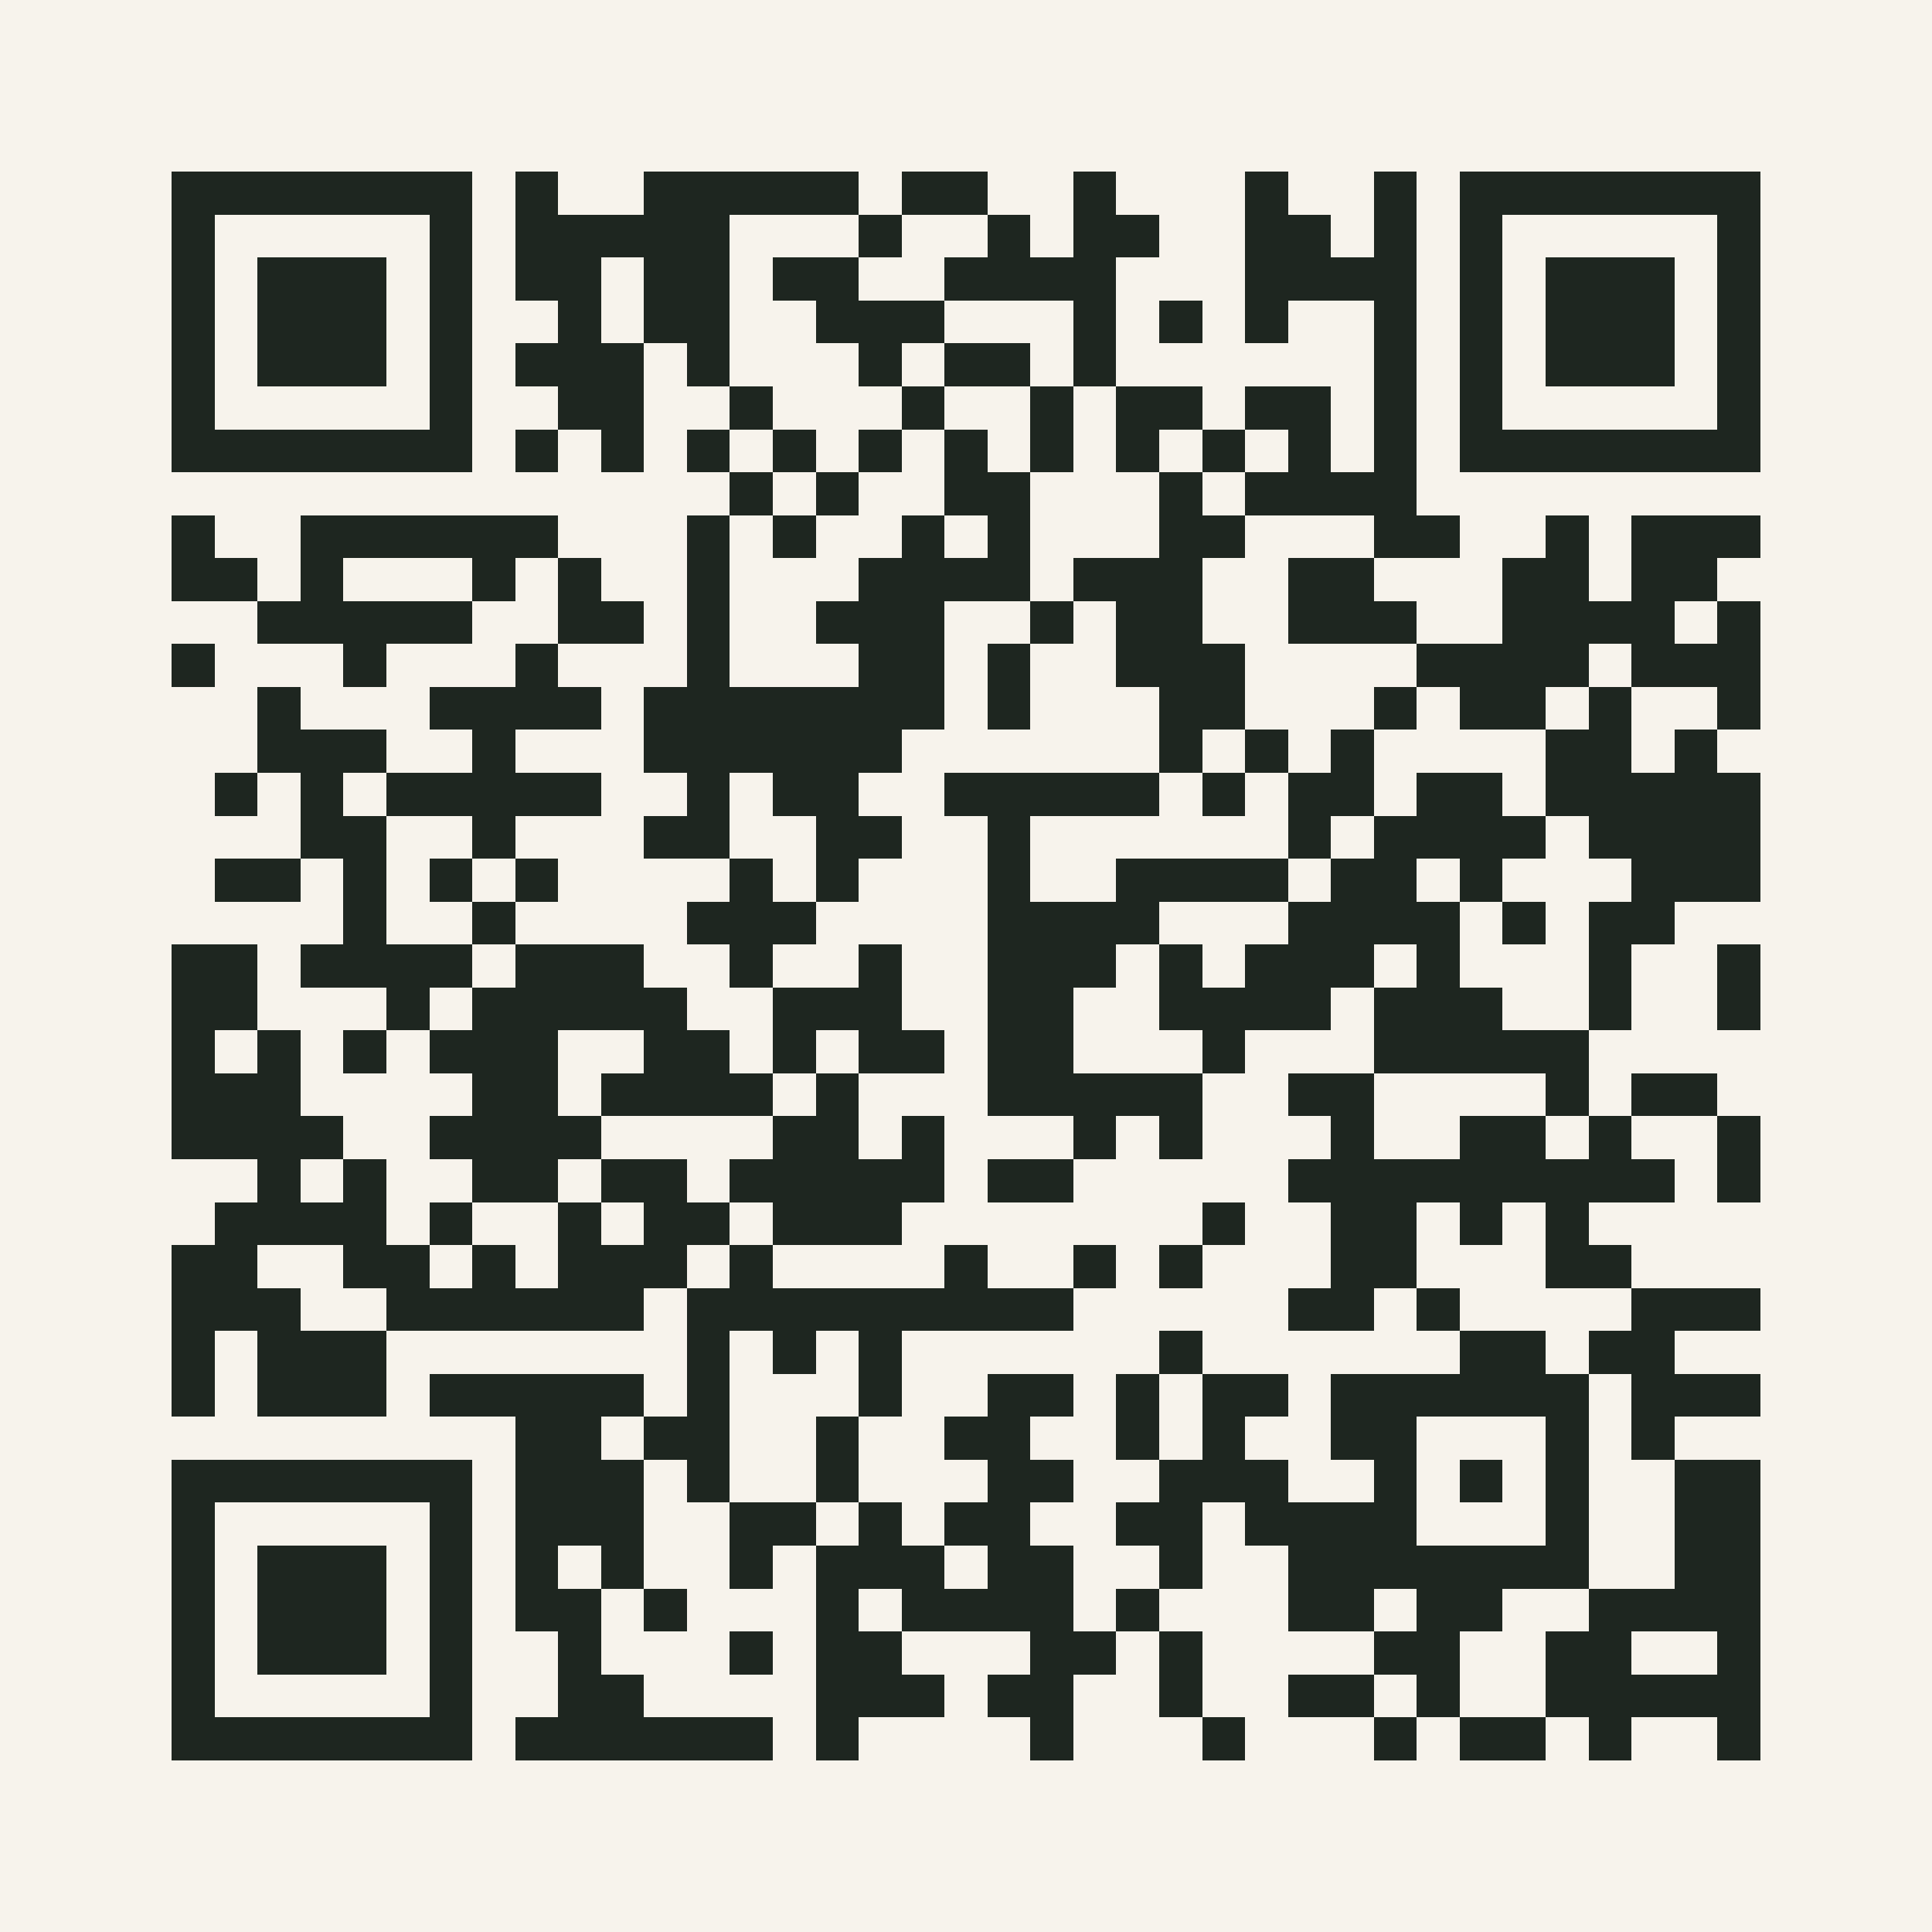
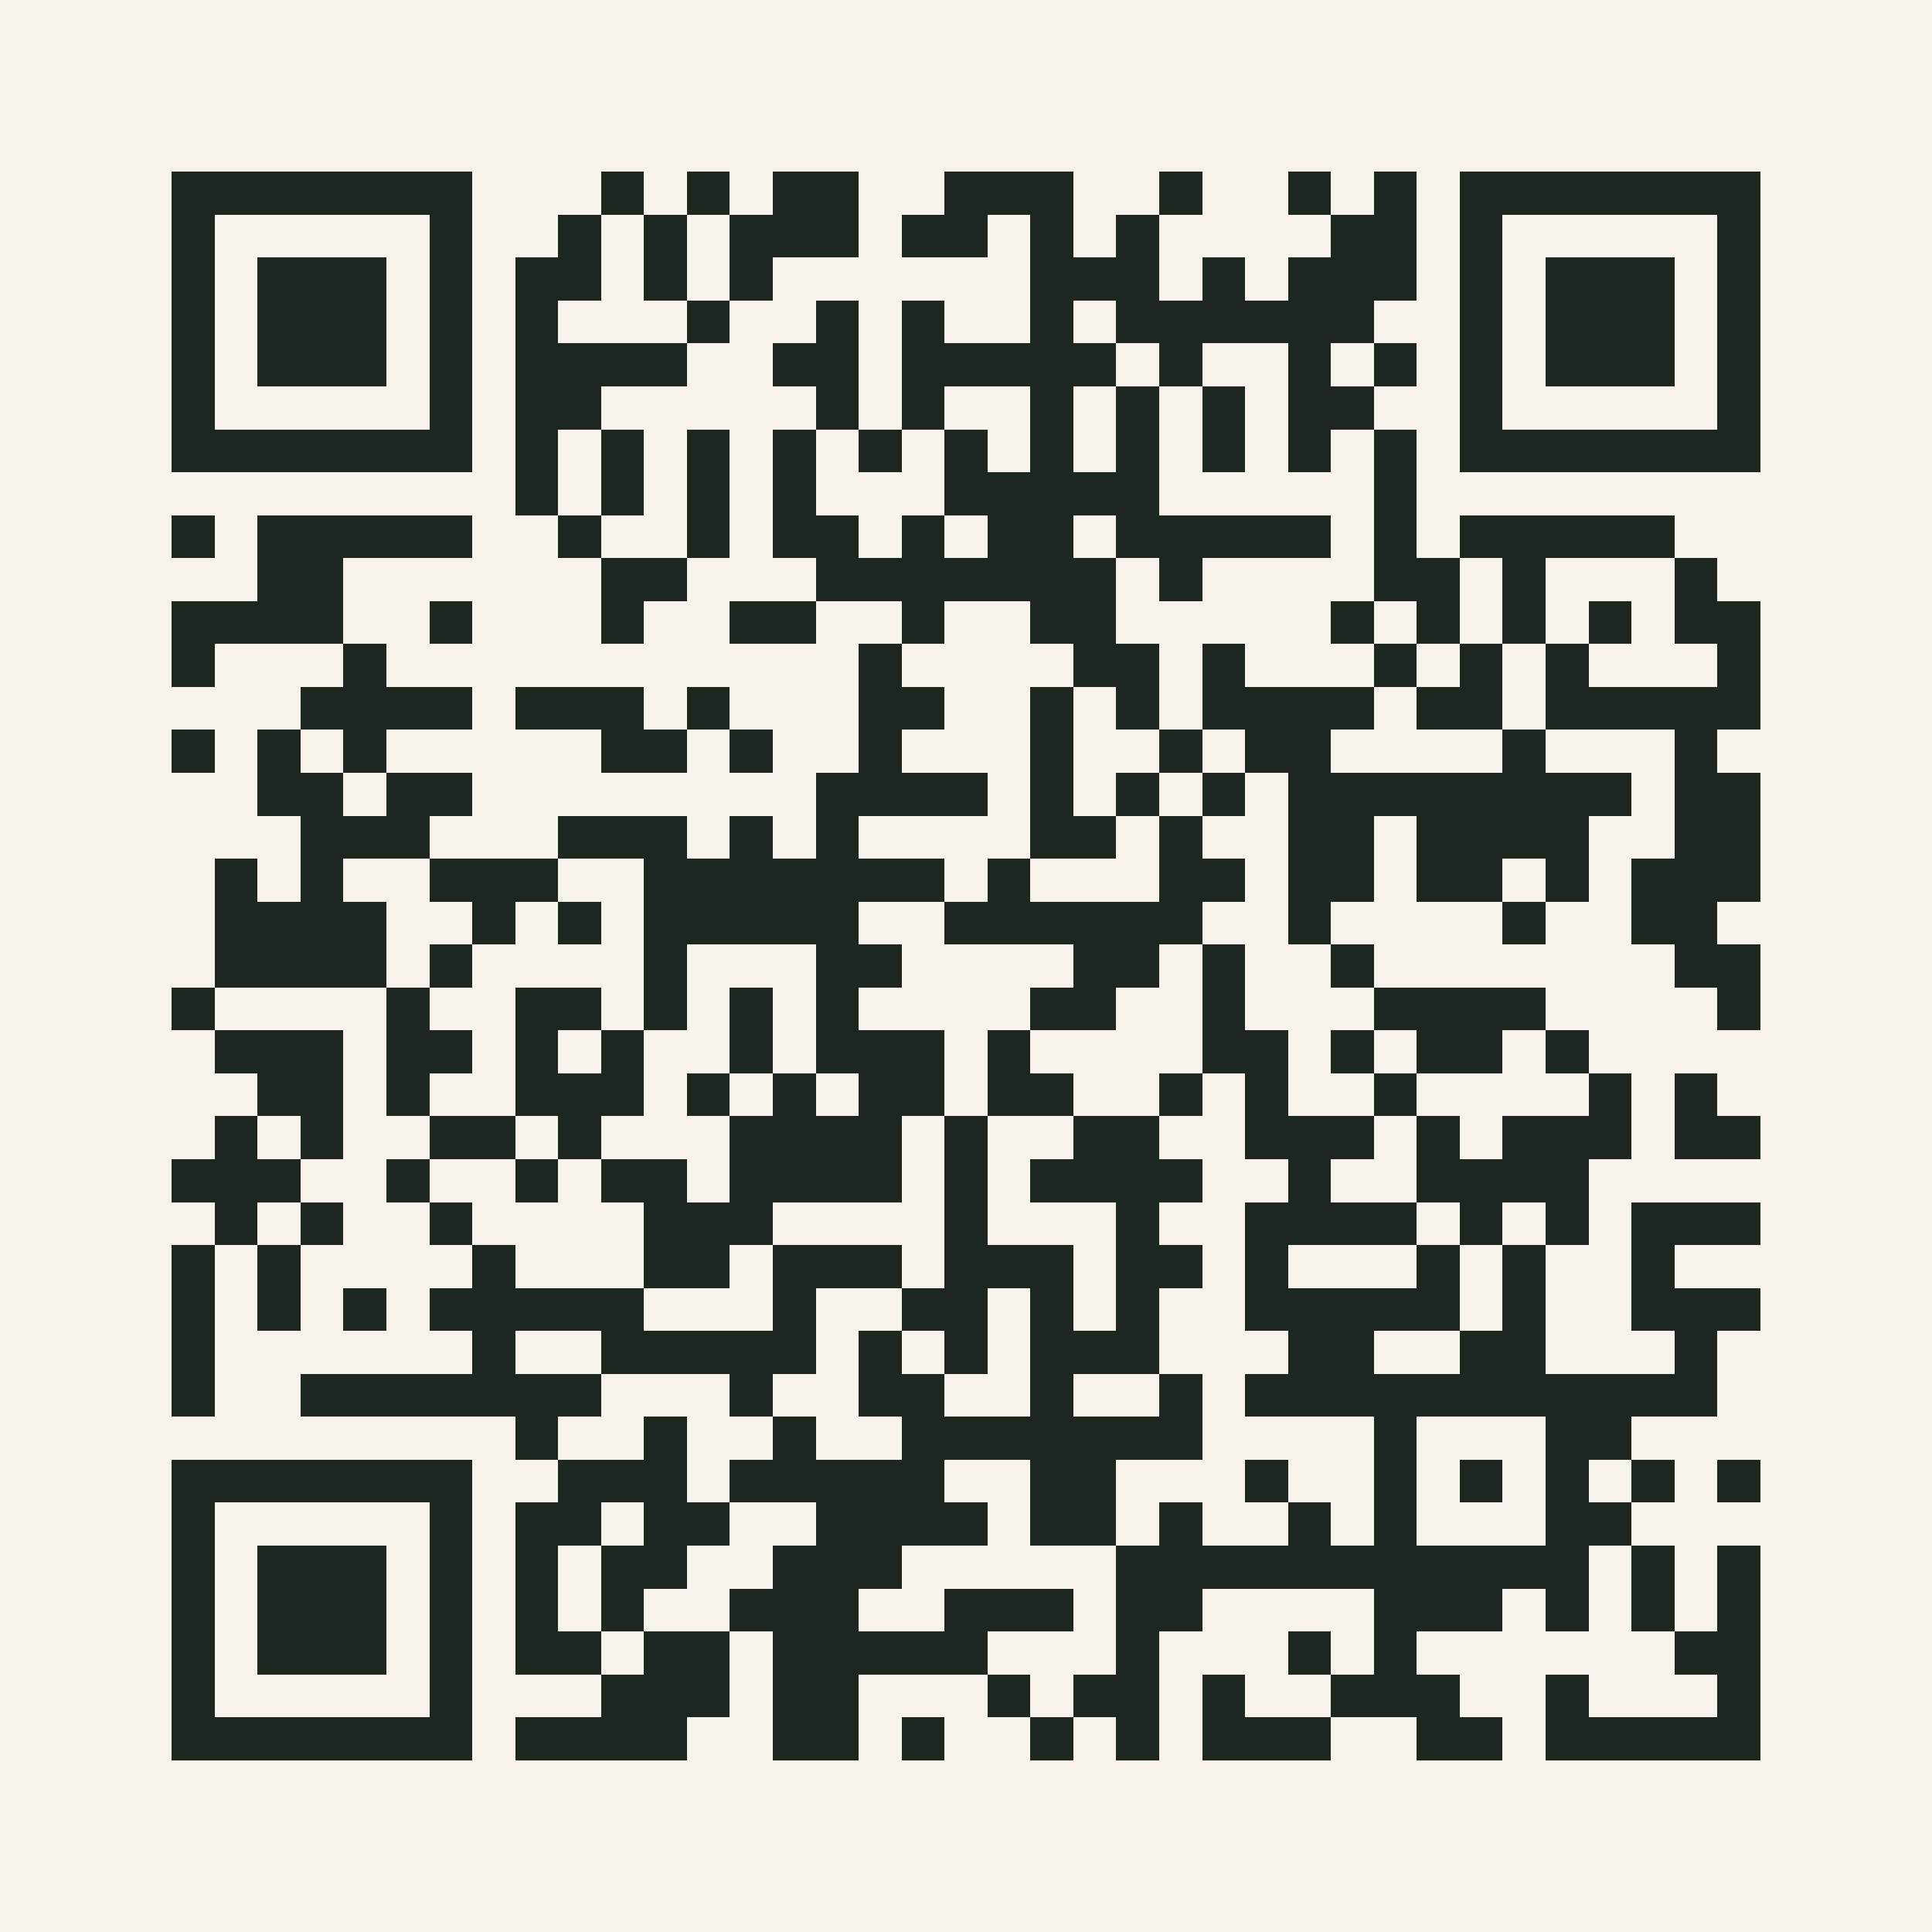
<svg xmlns="http://www.w3.org/2000/svg" width="360" height="360" viewBox="0 0 45 45" shape-rendering="crispEdges">
  <path fill="#F7F3EC" d="M0 0h45v45H0z" />
-   <path stroke="#1E2620" d="M4 4.5h7m1 0h1m2 0h5m1 0h2m2 0h1m3 0h1m2 0h1m1 0h7M4 5.5h1m5 0h1m1 0h5m3 0h1m2 0h1m1 0h2m2 0h2m1 0h1m1 0h1m5 0h1M4 6.5h1m1 0h3m1 0h1m1 0h2m1 0h2m1 0h2m2 0h4m3 0h4m1 0h1m1 0h3m1 0h1M4 7.5h1m1 0h3m1 0h1m2 0h1m1 0h2m2 0h3m3 0h1m1 0h1m1 0h1m2 0h1m1 0h1m1 0h3m1 0h1M4 8.5h1m1 0h3m1 0h1m1 0h3m1 0h1m3 0h1m1 0h2m1 0h1m6 0h1m1 0h1m1 0h3m1 0h1M4 9.5h1m5 0h1m2 0h2m2 0h1m3 0h1m2 0h1m1 0h2m1 0h2m1 0h1m1 0h1m5 0h1M4 10.5h7m1 0h1m1 0h1m1 0h1m1 0h1m1 0h1m1 0h1m1 0h1m1 0h1m1 0h1m1 0h1m1 0h1m1 0h7M17 11.5h1m1 0h1m2 0h2m3 0h1m1 0h4M4 12.5h1m2 0h6m3 0h1m1 0h1m2 0h1m1 0h1m3 0h2m3 0h2m2 0h1m1 0h3M4 13.5h2m1 0h1m3 0h1m1 0h1m2 0h1m3 0h4m1 0h3m2 0h2m3 0h2m1 0h2M6 14.5h5m2 0h2m1 0h1m2 0h3m2 0h1m1 0h2m2 0h3m2 0h4m1 0h1M4 15.5h1m3 0h1m3 0h1m3 0h1m3 0h2m1 0h1m2 0h3m4 0h4m1 0h3M6 16.5h1m3 0h4m1 0h7m1 0h1m3 0h2m3 0h1m1 0h2m1 0h1m2 0h1M6 17.5h3m2 0h1m3 0h6m6 0h1m1 0h1m1 0h1m4 0h2m1 0h1M5 18.5h1m1 0h1m1 0h5m2 0h1m1 0h2m2 0h5m1 0h1m1 0h2m1 0h2m1 0h5M7 19.5h2m2 0h1m3 0h2m2 0h2m2 0h1m6 0h1m1 0h4m1 0h4M5 20.5h2m1 0h1m1 0h1m1 0h1m4 0h1m1 0h1m3 0h1m2 0h4m1 0h2m1 0h1m3 0h3M8 21.5h1m2 0h1m4 0h3m4 0h4m3 0h4m1 0h1m1 0h2M4 22.5h2m1 0h4m1 0h3m2 0h1m2 0h1m2 0h3m1 0h1m1 0h3m1 0h1m3 0h1m2 0h1M4 23.5h2m3 0h1m1 0h5m2 0h3m2 0h2m2 0h4m1 0h3m2 0h1m2 0h1M4 24.5h1m1 0h1m1 0h1m1 0h3m2 0h2m1 0h1m1 0h2m1 0h2m3 0h1m3 0h5M4 25.5h3m4 0h2m1 0h4m1 0h1m3 0h5m2 0h2m4 0h1m1 0h2M4 26.5h4m2 0h4m4 0h2m1 0h1m3 0h1m1 0h1m3 0h1m2 0h2m1 0h1m2 0h1M6 27.5h1m1 0h1m2 0h2m1 0h2m1 0h5m1 0h2m5 0h9m1 0h1M5 28.5h4m1 0h1m2 0h1m1 0h2m1 0h3m7 0h1m2 0h2m1 0h1m1 0h1M4 29.5h2m2 0h2m1 0h1m1 0h3m1 0h1m4 0h1m2 0h1m1 0h1m3 0h2m3 0h2M4 30.5h3m2 0h6m1 0h9m5 0h2m1 0h1m4 0h3M4 31.5h1m1 0h3m7 0h1m1 0h1m1 0h1m6 0h1m6 0h2m1 0h2M4 32.5h1m1 0h3m1 0h5m1 0h1m3 0h1m2 0h2m1 0h1m1 0h2m1 0h6m1 0h3M12 33.5h2m1 0h2m2 0h1m2 0h2m2 0h1m1 0h1m2 0h2m3 0h1m1 0h1M4 34.5h7m1 0h3m1 0h1m2 0h1m3 0h2m2 0h3m2 0h1m1 0h1m1 0h1m2 0h2M4 35.5h1m5 0h1m1 0h3m2 0h2m1 0h1m1 0h2m2 0h2m1 0h4m3 0h1m2 0h2M4 36.5h1m1 0h3m1 0h1m1 0h1m1 0h1m2 0h1m1 0h3m1 0h2m2 0h1m2 0h7m2 0h2M4 37.5h1m1 0h3m1 0h1m1 0h2m1 0h1m3 0h1m1 0h4m1 0h1m3 0h2m1 0h2m2 0h4M4 38.5h1m1 0h3m1 0h1m2 0h1m3 0h1m1 0h2m3 0h2m1 0h1m4 0h2m2 0h2m2 0h1M4 39.5h1m5 0h1m2 0h2m4 0h3m1 0h2m2 0h1m2 0h2m1 0h1m2 0h5M4 40.5h7m1 0h6m1 0h1m4 0h1m3 0h1m3 0h1m1 0h2m1 0h1m2 0h1" />
+   <path stroke="#1E2620" d="M4 4.5h7m3 0h1m1 0h1m1 0h2m2 0h3m2 0h1m2 0h1m1 0h1m1 0h7M4 5.5h1m5 0h1m2 0h1m1 0h1m1 0h3m1 0h2m1 0h1m1 0h1m4 0h2m1 0h1m5 0h1M4 6.5h1m1 0h3m1 0h1m1 0h2m1 0h1m1 0h1m6 0h3m1 0h1m1 0h3m1 0h1m1 0h3m1 0h1M4 7.5h1m1 0h3m1 0h1m1 0h1m3 0h1m2 0h1m1 0h1m2 0h1m1 0h6m2 0h1m1 0h3m1 0h1M4 8.5h1m1 0h3m1 0h1m1 0h4m2 0h2m1 0h5m1 0h1m2 0h1m1 0h1m1 0h1m1 0h3m1 0h1M4 9.5h1m5 0h1m1 0h2m5 0h1m1 0h1m2 0h1m1 0h1m1 0h1m1 0h2m2 0h1m5 0h1M4 10.5h7m1 0h1m1 0h1m1 0h1m1 0h1m1 0h1m1 0h1m1 0h1m1 0h1m1 0h1m1 0h1m1 0h1m1 0h7M12 11.5h1m1 0h1m1 0h1m1 0h1m3 0h5m5 0h1M4 12.5h1m1 0h5m2 0h1m2 0h1m1 0h2m1 0h1m1 0h2m1 0h5m1 0h1m1 0h5M6 13.5h2m6 0h2m3 0h7m1 0h1m4 0h2m1 0h1m3 0h1M4 14.5h4m2 0h1m3 0h1m2 0h2m2 0h1m2 0h2m5 0h1m1 0h1m1 0h1m1 0h1m1 0h2M4 15.5h1m3 0h1m11 0h1m4 0h2m1 0h1m3 0h1m1 0h1m1 0h1m3 0h1M7 16.5h4m1 0h3m1 0h1m3 0h2m2 0h1m1 0h1m1 0h4m1 0h2m1 0h5M4 17.5h1m1 0h1m1 0h1m5 0h2m1 0h1m2 0h1m3 0h1m2 0h1m1 0h2m4 0h1m3 0h1M6 18.5h2m1 0h2m8 0h4m1 0h1m1 0h1m1 0h1m1 0h8m1 0h2M7 19.5h3m3 0h3m1 0h1m1 0h1m4 0h2m1 0h1m2 0h2m1 0h4m2 0h2M5 20.5h1m1 0h1m2 0h3m2 0h7m1 0h1m3 0h2m1 0h2m1 0h2m1 0h1m1 0h3M5 21.5h4m2 0h1m1 0h1m1 0h5m2 0h6m2 0h1m4 0h1m2 0h2M5 22.5h4m1 0h1m4 0h1m3 0h2m4 0h2m1 0h1m2 0h1m7 0h2M4 23.5h1m4 0h1m2 0h2m1 0h1m1 0h1m1 0h1m4 0h2m2 0h1m3 0h4m4 0h1M5 24.5h3m1 0h2m1 0h1m1 0h1m2 0h1m1 0h3m1 0h1m4 0h2m1 0h1m1 0h2m1 0h1M6 25.5h2m1 0h1m2 0h3m1 0h1m1 0h1m1 0h2m1 0h2m2 0h1m1 0h1m2 0h1m4 0h1m1 0h1M5 26.5h1m1 0h1m2 0h2m1 0h1m3 0h4m1 0h1m2 0h2m2 0h3m1 0h1m1 0h3m1 0h2M4 27.5h3m2 0h1m2 0h1m1 0h2m1 0h4m1 0h1m1 0h4m2 0h1m2 0h4M5 28.5h1m1 0h1m2 0h1m4 0h3m4 0h1m3 0h1m2 0h4m1 0h1m1 0h1m1 0h3M4 29.5h1m1 0h1m4 0h1m3 0h2m1 0h3m1 0h3m1 0h2m1 0h1m3 0h1m1 0h1m2 0h1M4 30.5h1m1 0h1m1 0h1m1 0h5m3 0h1m2 0h2m1 0h1m1 0h1m2 0h5m1 0h1m2 0h3M4 31.5h1m6 0h1m2 0h5m1 0h1m1 0h1m1 0h3m3 0h2m2 0h2m3 0h1M4 32.5h1m2 0h7m3 0h1m2 0h2m2 0h1m2 0h1m1 0h11M12 33.5h1m2 0h1m2 0h1m2 0h7m4 0h1m3 0h2M4 34.5h7m2 0h3m1 0h5m2 0h2m3 0h1m2 0h1m1 0h1m1 0h1m1 0h1m1 0h1M4 35.5h1m5 0h1m1 0h2m1 0h2m2 0h4m1 0h2m1 0h1m2 0h1m1 0h1m3 0h2M4 36.5h1m1 0h3m1 0h1m1 0h1m1 0h2m2 0h3m5 0h11m1 0h1m1 0h1M4 37.5h1m1 0h3m1 0h1m1 0h1m1 0h1m2 0h3m2 0h3m1 0h2m4 0h3m1 0h1m1 0h1m1 0h1M4 38.5h1m1 0h3m1 0h1m1 0h2m1 0h2m1 0h5m3 0h1m3 0h1m1 0h1m6 0h2M4 39.5h1m5 0h1m3 0h3m1 0h2m3 0h1m1 0h2m1 0h1m2 0h3m2 0h1m3 0h1M4 40.5h7m1 0h4m2 0h2m1 0h1m2 0h1m1 0h1m1 0h3m2 0h2m1 0h5" />
</svg>
